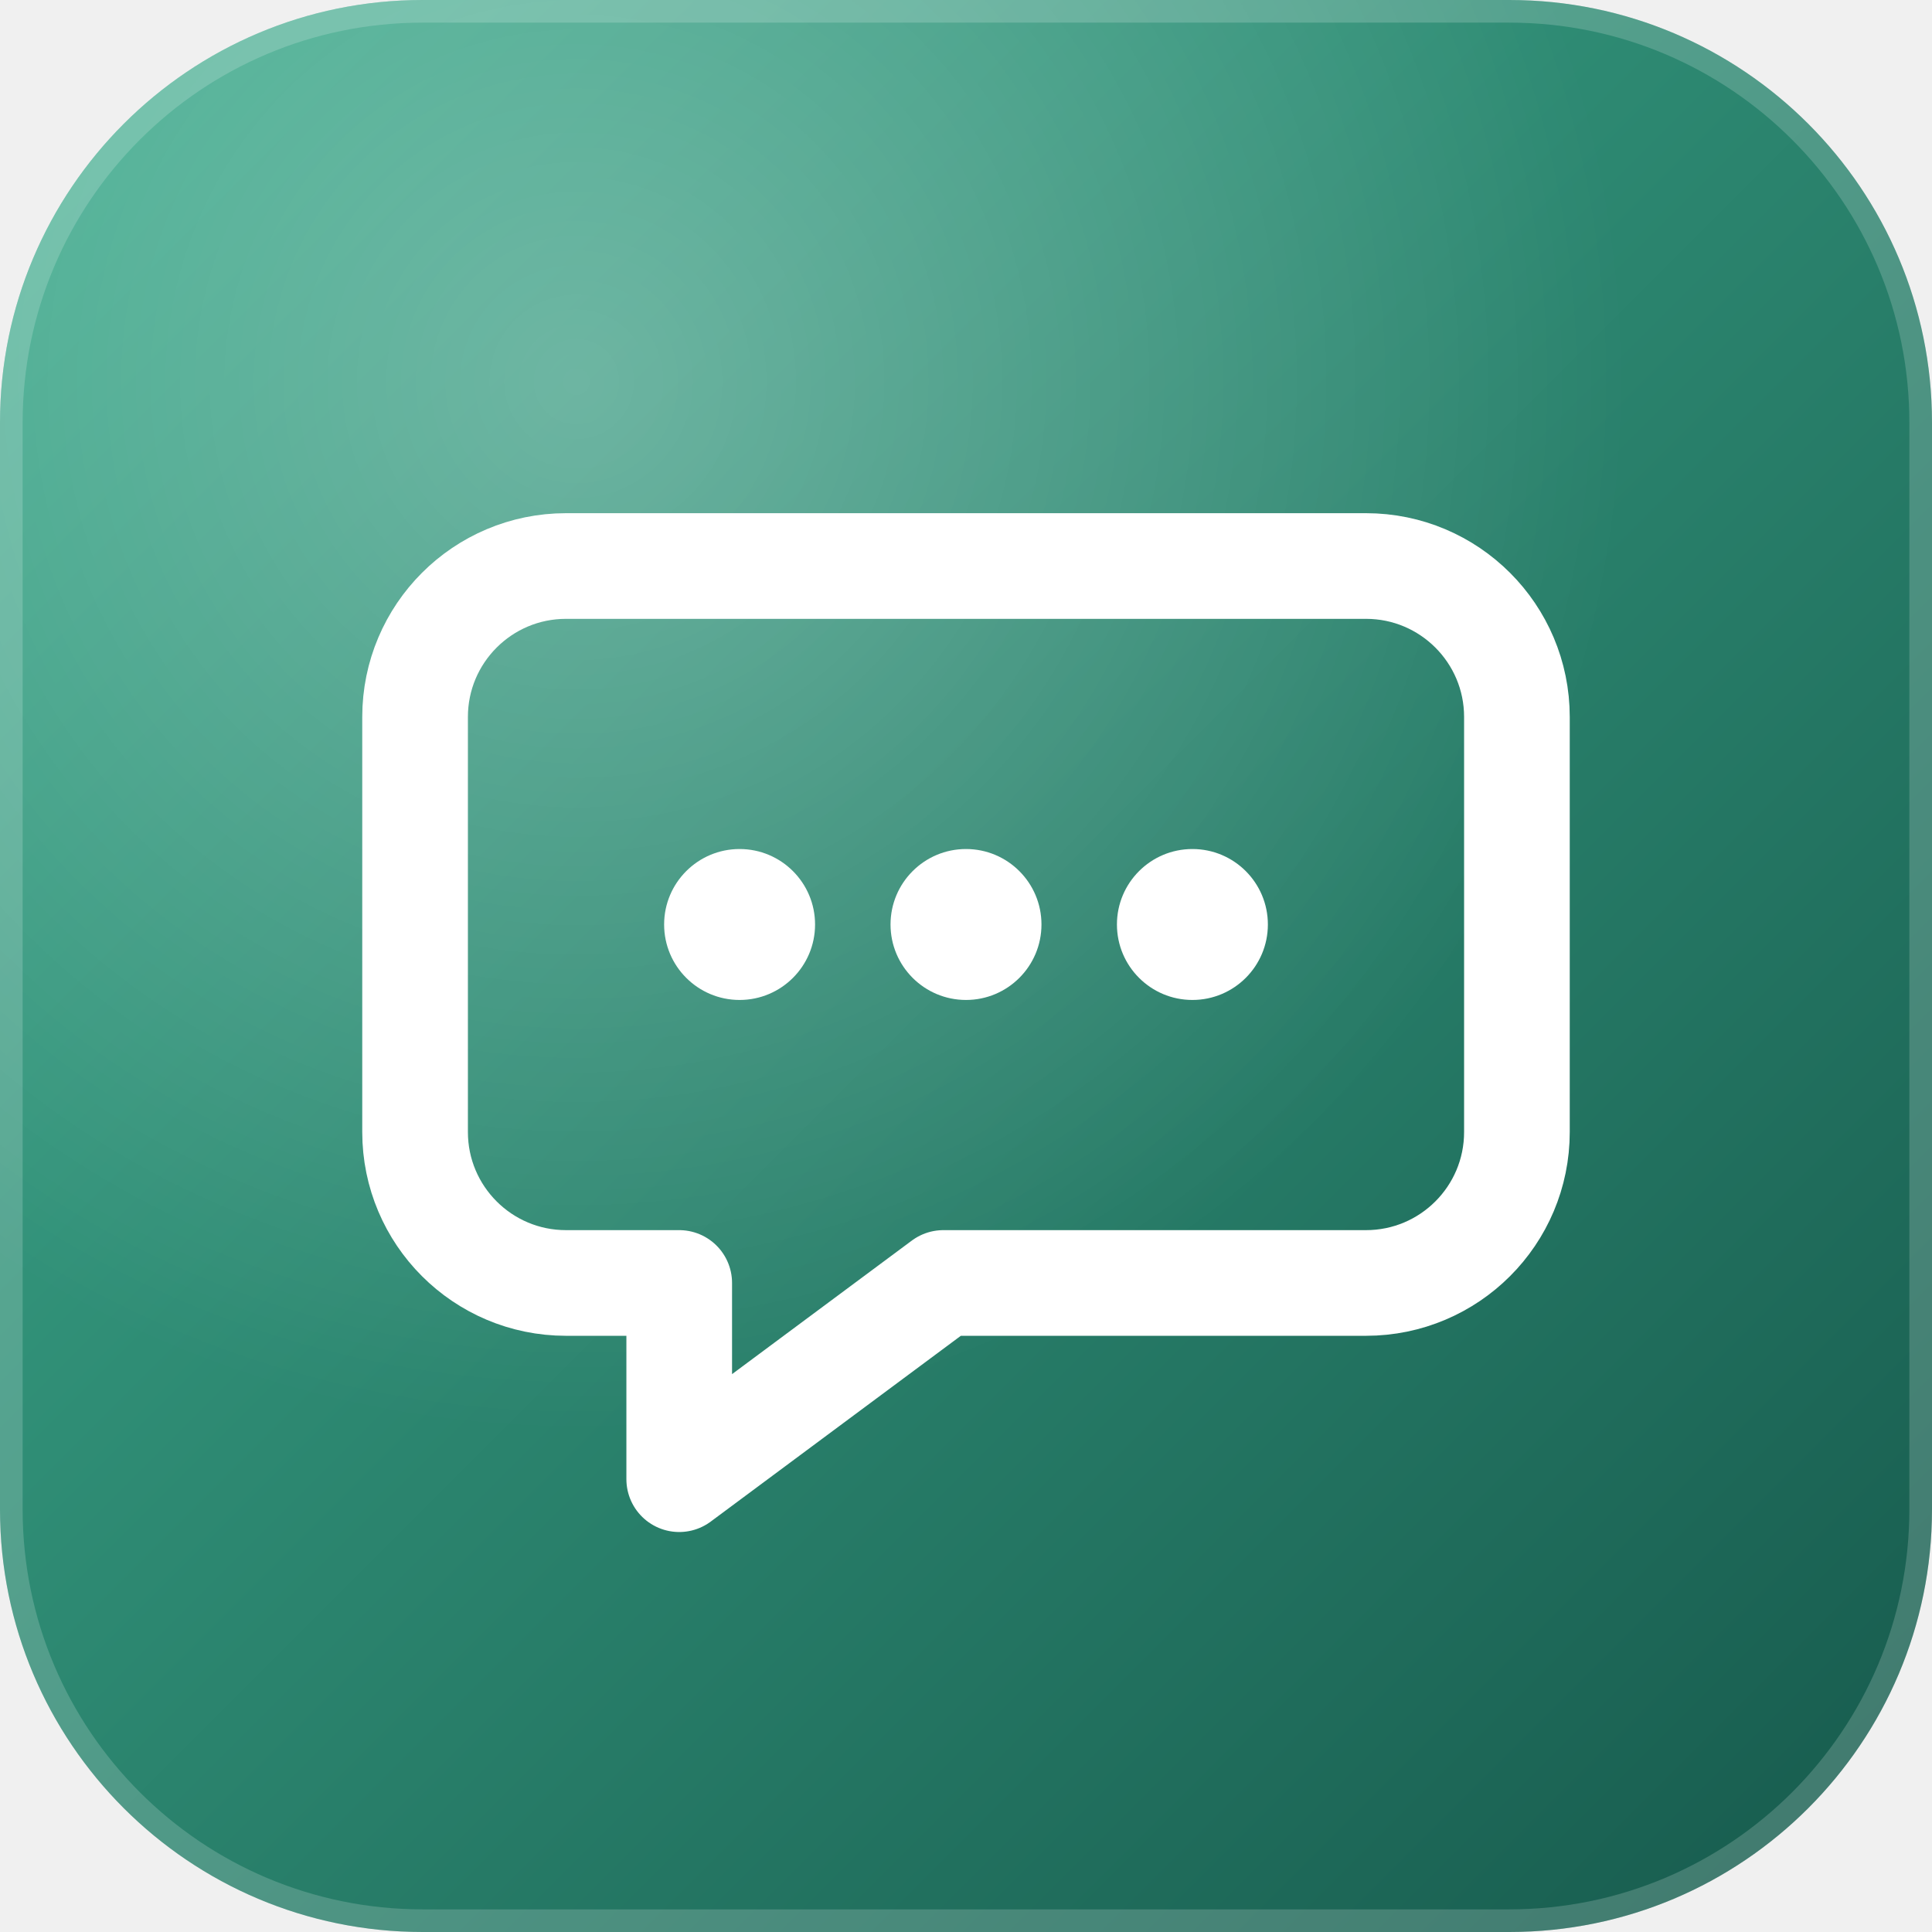
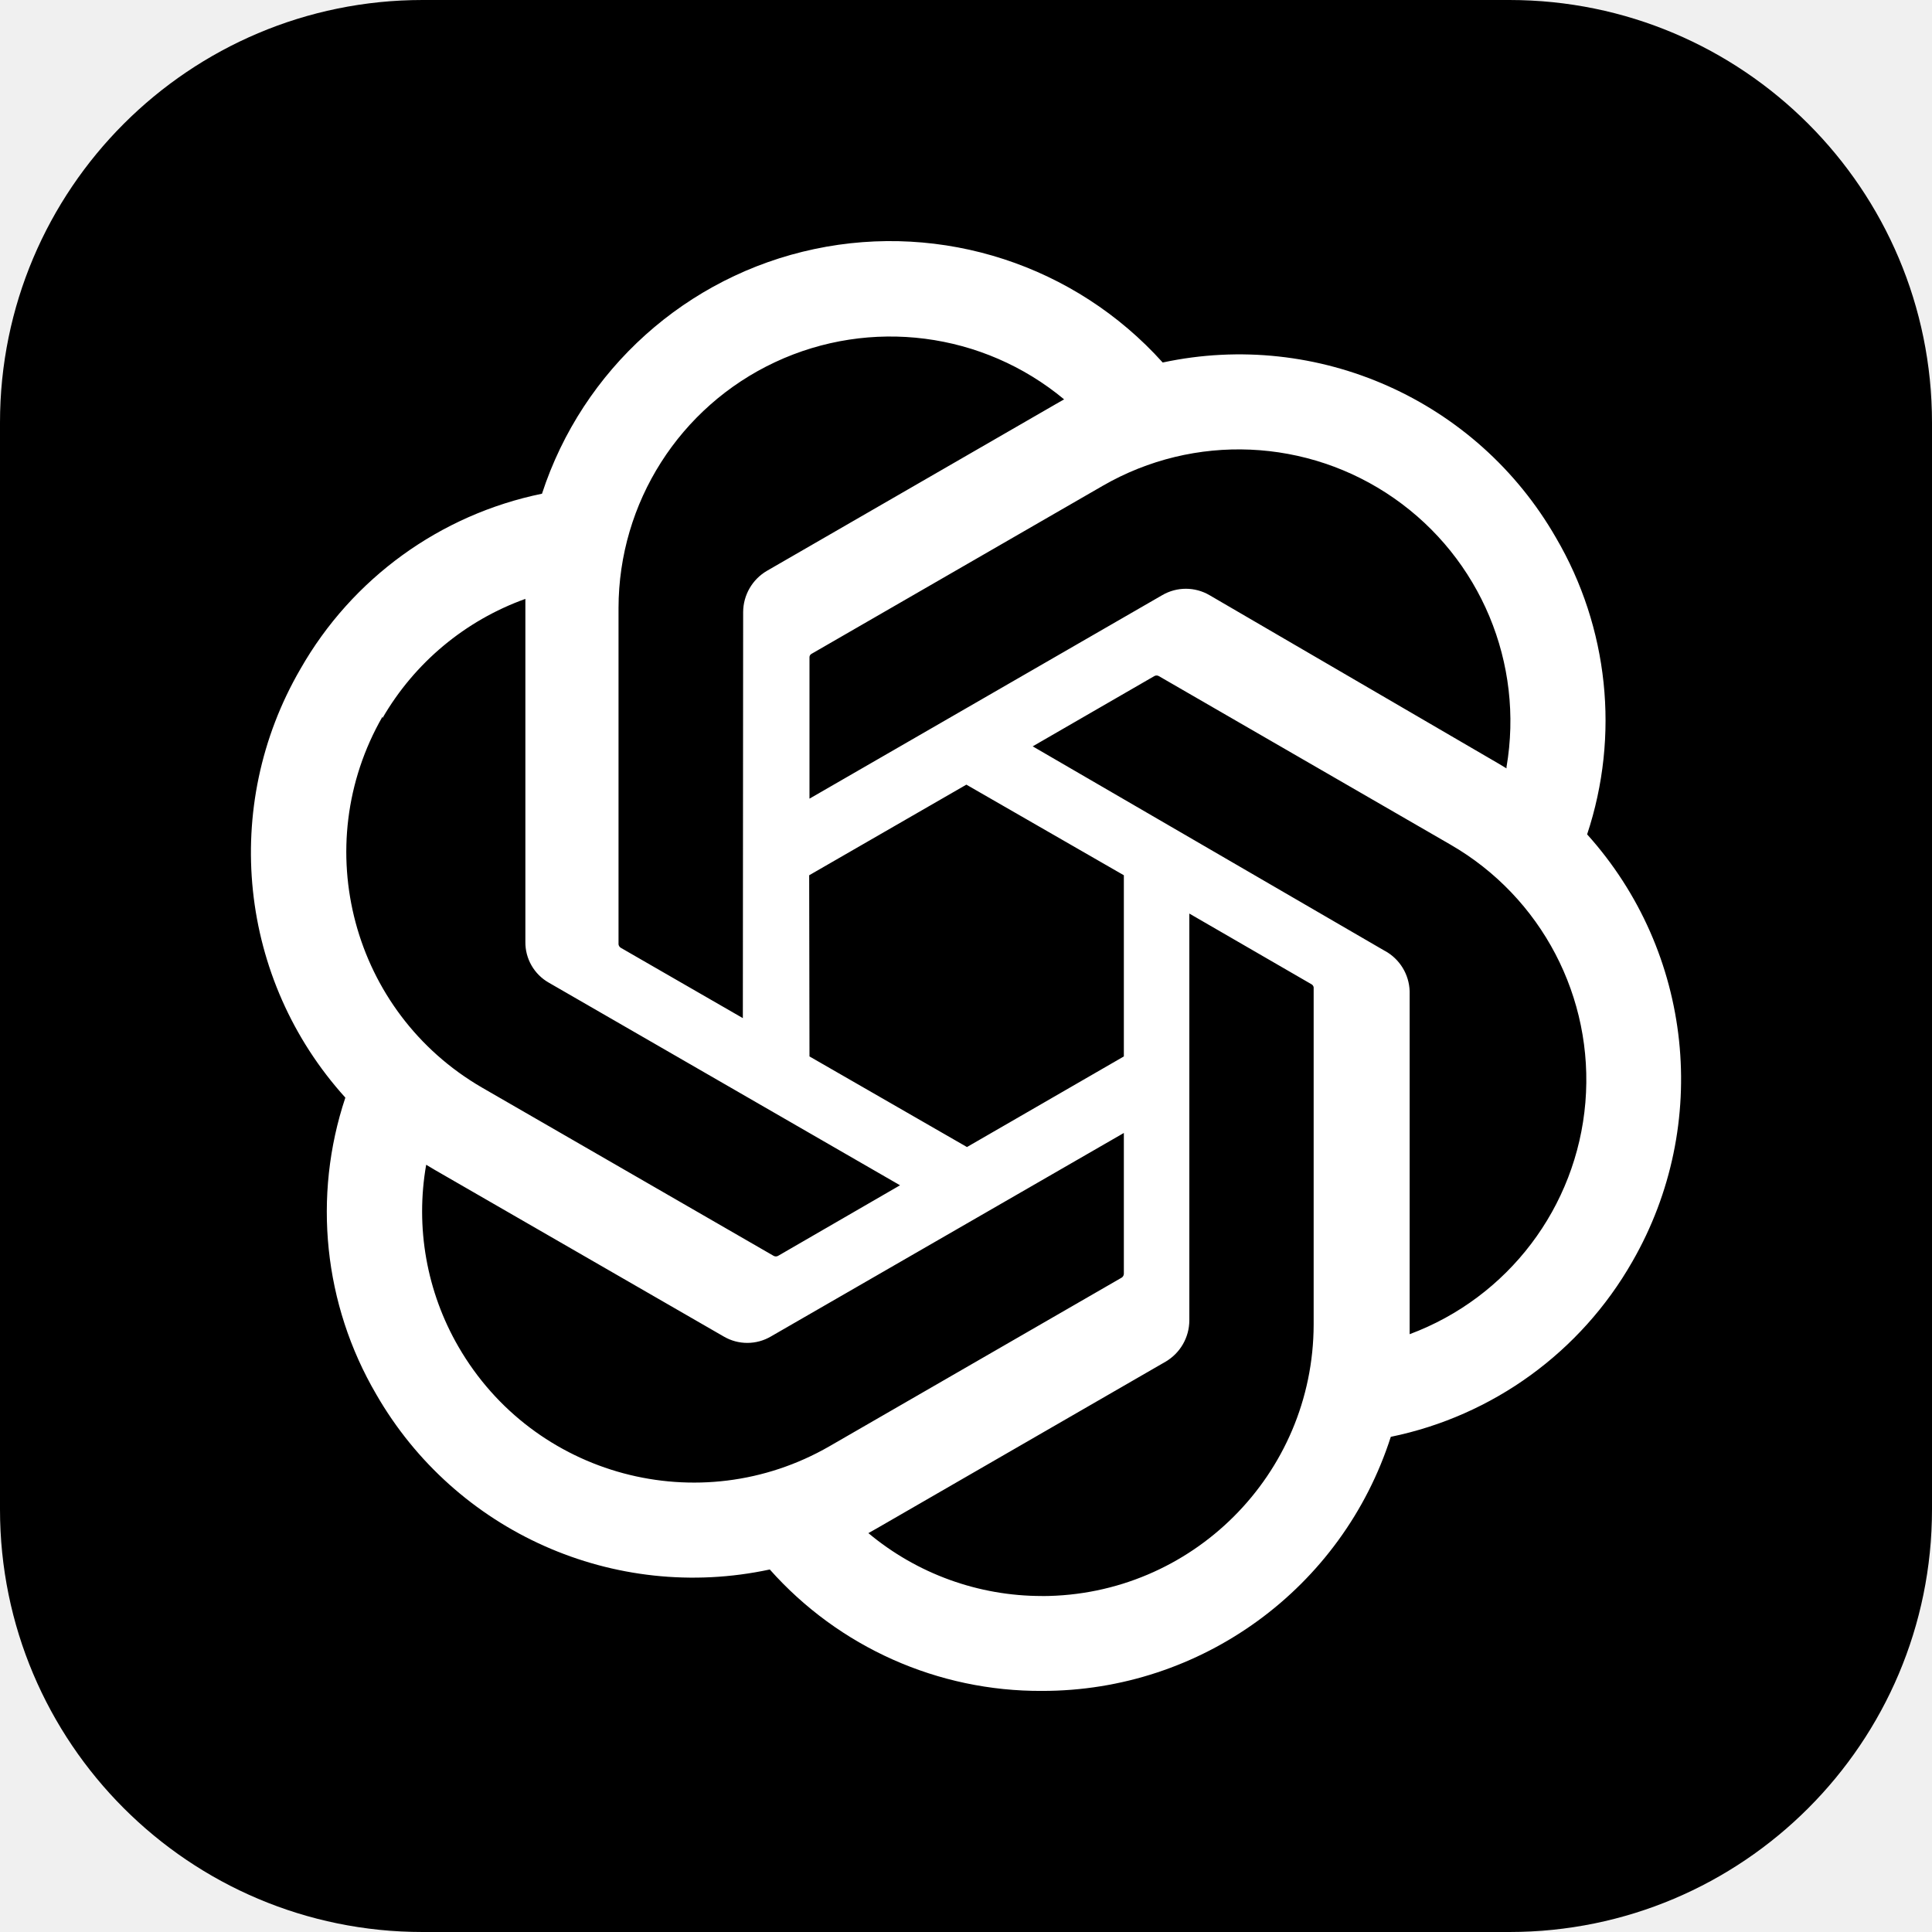
<svg xmlns="http://www.w3.org/2000/svg" width="512" height="512" viewBox="0 0 512 512">
-   <defs>
-     <linearGradient id="g" x1="0" y1="0" x2="1" y2="1">
-       <stop offset="0" stop-color="#3fae8f" />
-       <stop offset="1" stop-color="#16594c" />
-     </linearGradient>
-     <radialGradient id="glow" cx=".3" cy=".2" r=".9">
-       <stop offset="0" stop-color="#fff" stop-opacity=".28" />
-       <stop offset=".6" stop-color="#fff" stop-opacity="0" />
-     </radialGradient>
-   </defs>
-   <rect width="512" height="512" rx="112" fill="url(#g)" />
-   <rect width="512" height="512" rx="112" fill="url(#glow)" />
-   <rect x="3" y="3" width="506" height="506" rx="109" fill="none" stroke="#fff" stroke-opacity=".18" stroke-width="6" />
-   <path d="M150 150 H362 A40 40 0 0 1 402 190 V300 A40 40 0 0 1 362 340 H250 L180 392 V340 H150 A40 40 0 0 1 110 300 V190 A40 40 0 0 1 150 150 Z" fill="none" stroke="#fff" stroke-width="28" stroke-linejoin="round" />
-   <circle cx="196" cy="245" r="20" fill="#fff" />
-   <circle cx="256" cy="245" r="20" fill="#fff" />
-   <circle cx="316" cy="245" r="20" fill="#fff" />
+   <rect width="512" height="512" rx="112" fill="#000000" />
+   <g transform="translate(256 256) scale(1.2) translate(-256 -256)">
+     <g transform="translate(95.909 95.908) scale(13.34093)">
+       <path d="M22.282 9.821a5.985 5.985 0 0 0-.516-4.911 6.046 6.046 0 0 0-6.51-2.9A6.065 6.065 0 0 0 4.981 4.182a5.985 5.985 0 0 0-3.998 2.9 6.046 6.046 0 0 0 .743 7.097 5.98 5.98 0 0 0 .511 4.911 6.051 6.051 0 0 0 6.515 2.9A5.985 5.985 0 0 0 13.26 24a6.056 6.056 0 0 0 5.772-4.206 5.989 5.989 0 0 0 3.998-2.9 6.056 6.056 0 0 0-.748-7.073zm-9.022 12.608a4.476 4.476 0 0 1-2.876-1.041l.142-.08 4.778-2.758a.795.795 0 0 0 .393-.681v-6.737l2.02 1.169a.071.071 0 0 1 .038.052v5.583a4.504 4.504 0 0 1-4.495 4.494zm-9.661-4.125a4.471 4.471 0 0 1-.535-3.014l.142.085 4.783 2.758a.771.771 0 0 0 .781 0l5.843-3.369v2.332a.08.08 0 0 1-.033.061L9.74 19.95a4.499 4.499 0 0 1-6.141-1.646zM2.341 7.896a4.485 4.485 0 0 1 2.365-1.973V11.6a.766.766 0 0 0 .388.676l5.814 3.354-2.02 1.169a.076.076 0 0 1-.071 0l-4.83-2.787A4.504 4.504 0 0 1 2.341 7.872zm16.596 3.856L13.104 8.364 15.119 7.2a.076.076 0 0 1 .071 0l4.83 2.791a4.494 4.494 0 0 1-.676 8.104v-5.677a.79.79 0 0 0-.407-.667zm2.011-3.023l-.142-.085-4.774-2.782a.776.776 0 0 0-.785 0L9.409 9.23V6.897a.066.066 0 0 1 .028-.061l4.83-2.787a4.499 4.499 0 0 1 6.68 4.66zM8.306 12.863l-2.02-1.164a.08.08 0 0 1-.038-.057V6.074a4.499 4.499 0 0 1 7.376-3.454l-.142.081L8.704 5.459a.795.795 0 0 0-.393.681zm1.098-2.365l2.602-1.5 2.607 1.5v2.999l-2.597 1.5-2.607-1.5Z" fill="#FFFFFF" />
+     </g>
+   </g>
</svg>
